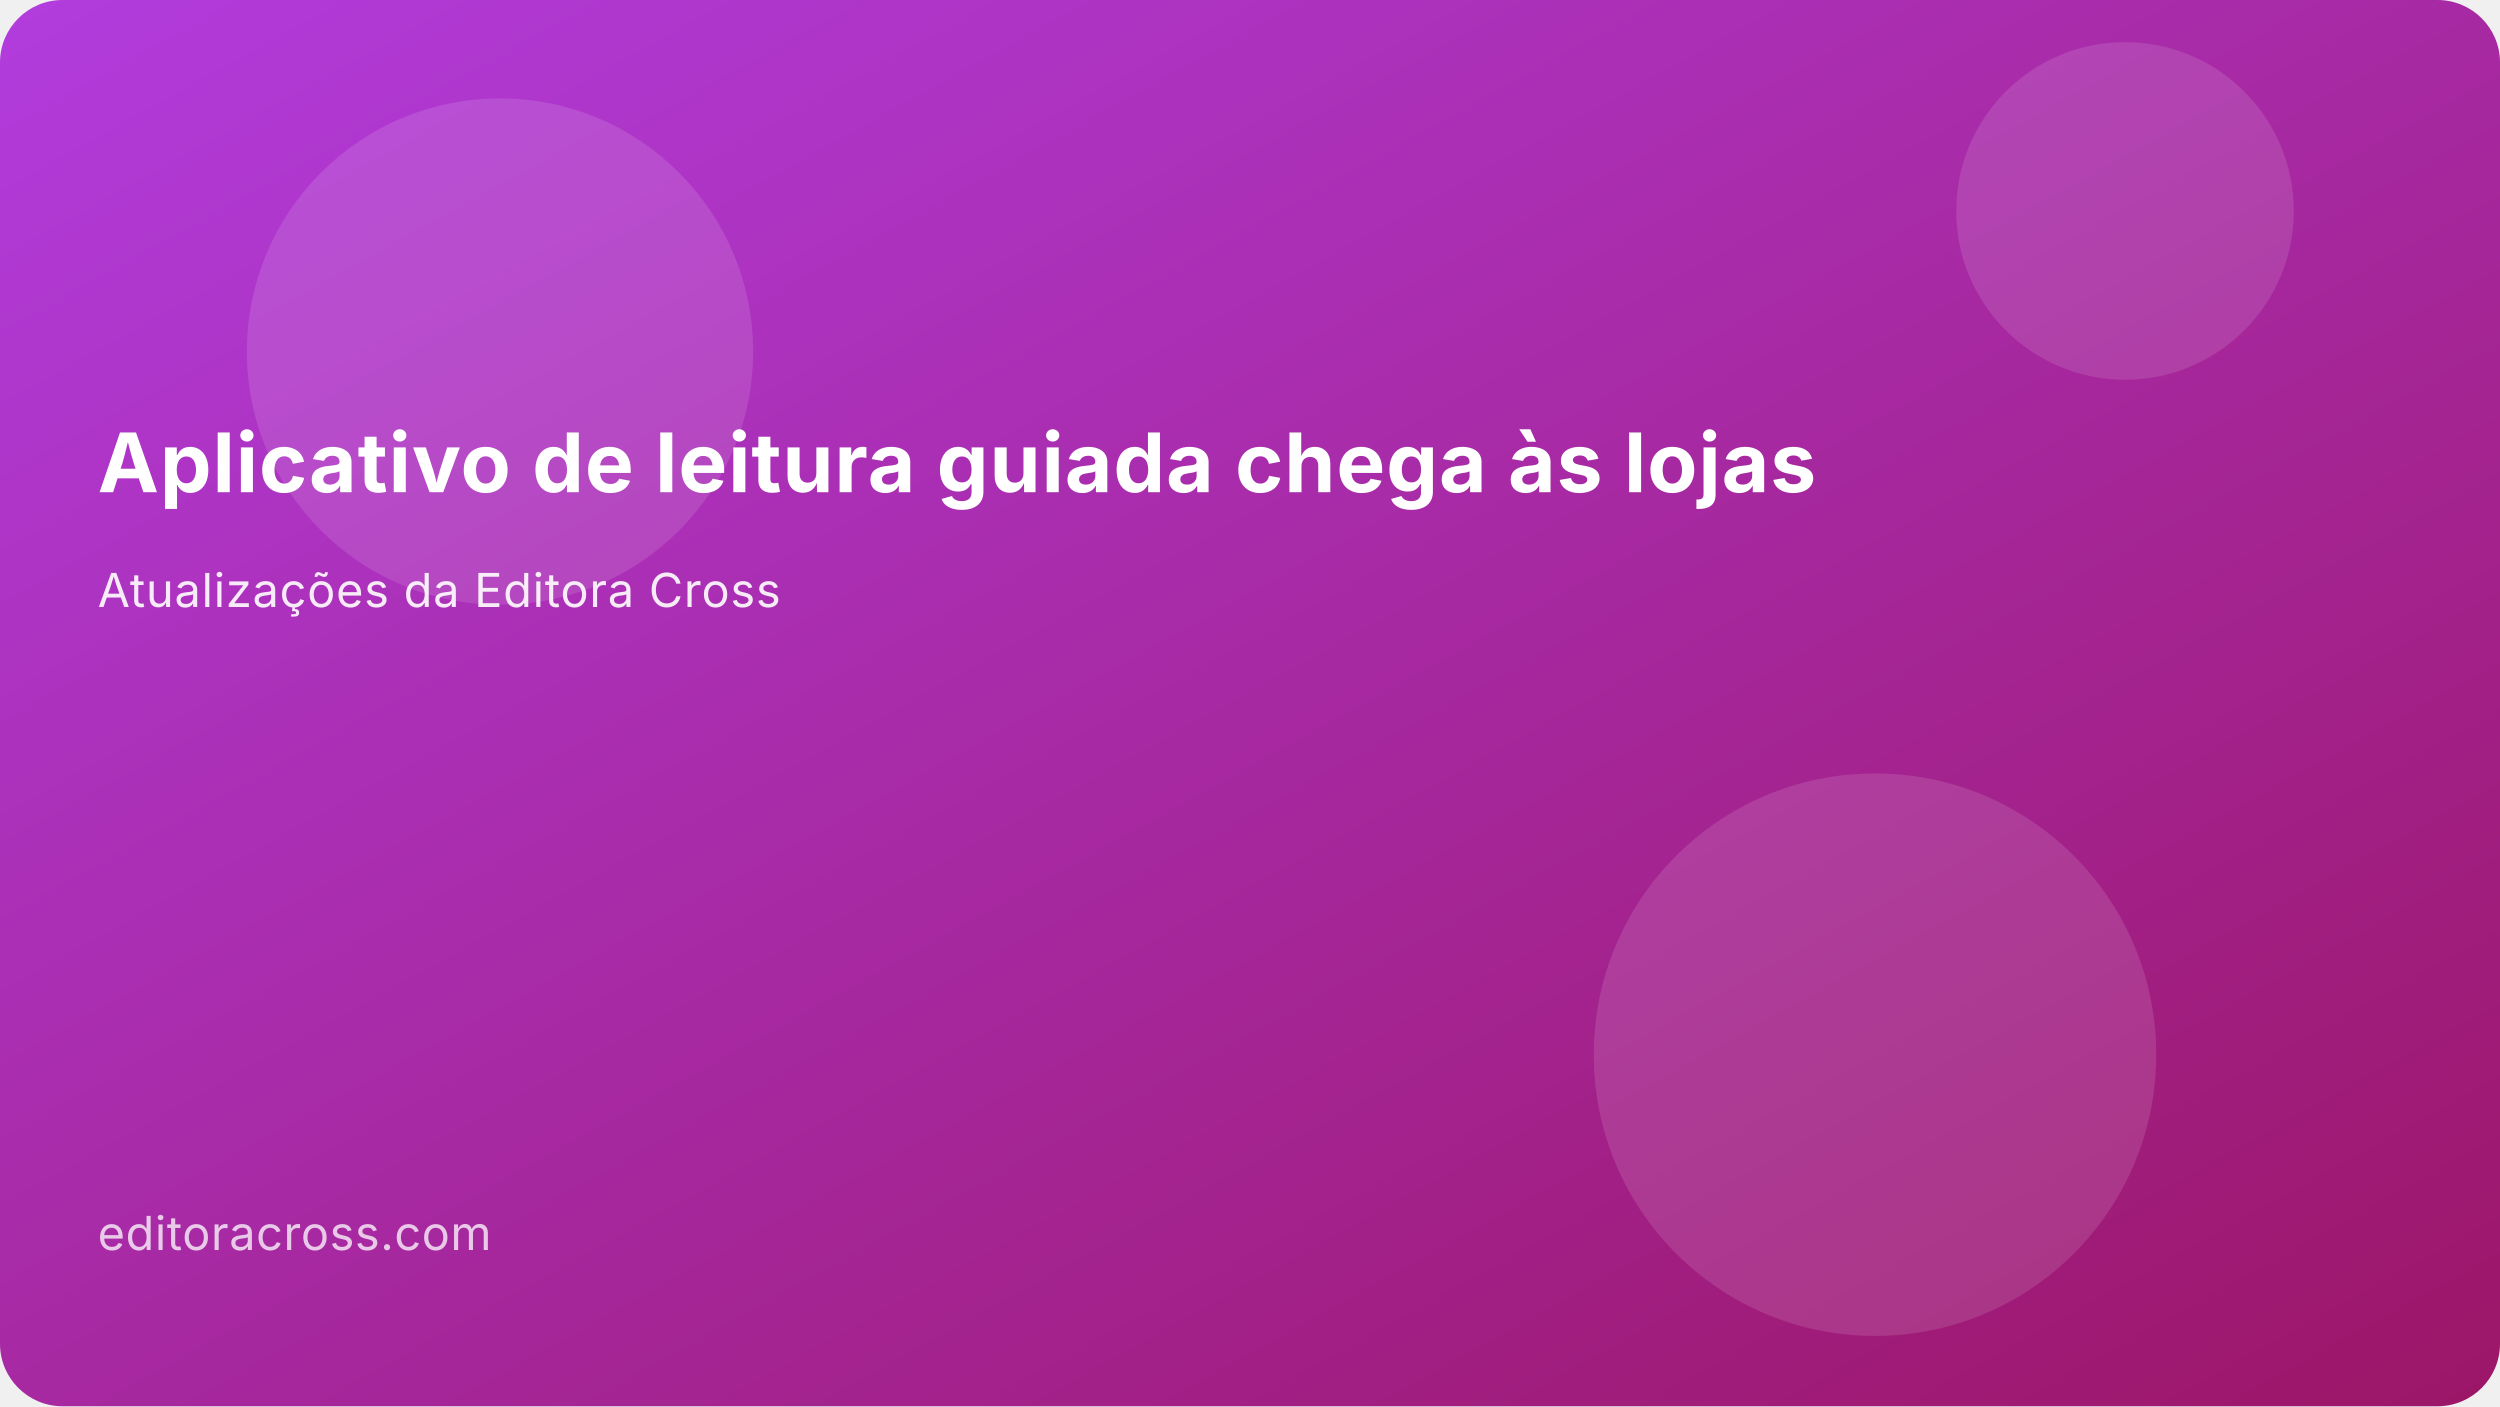
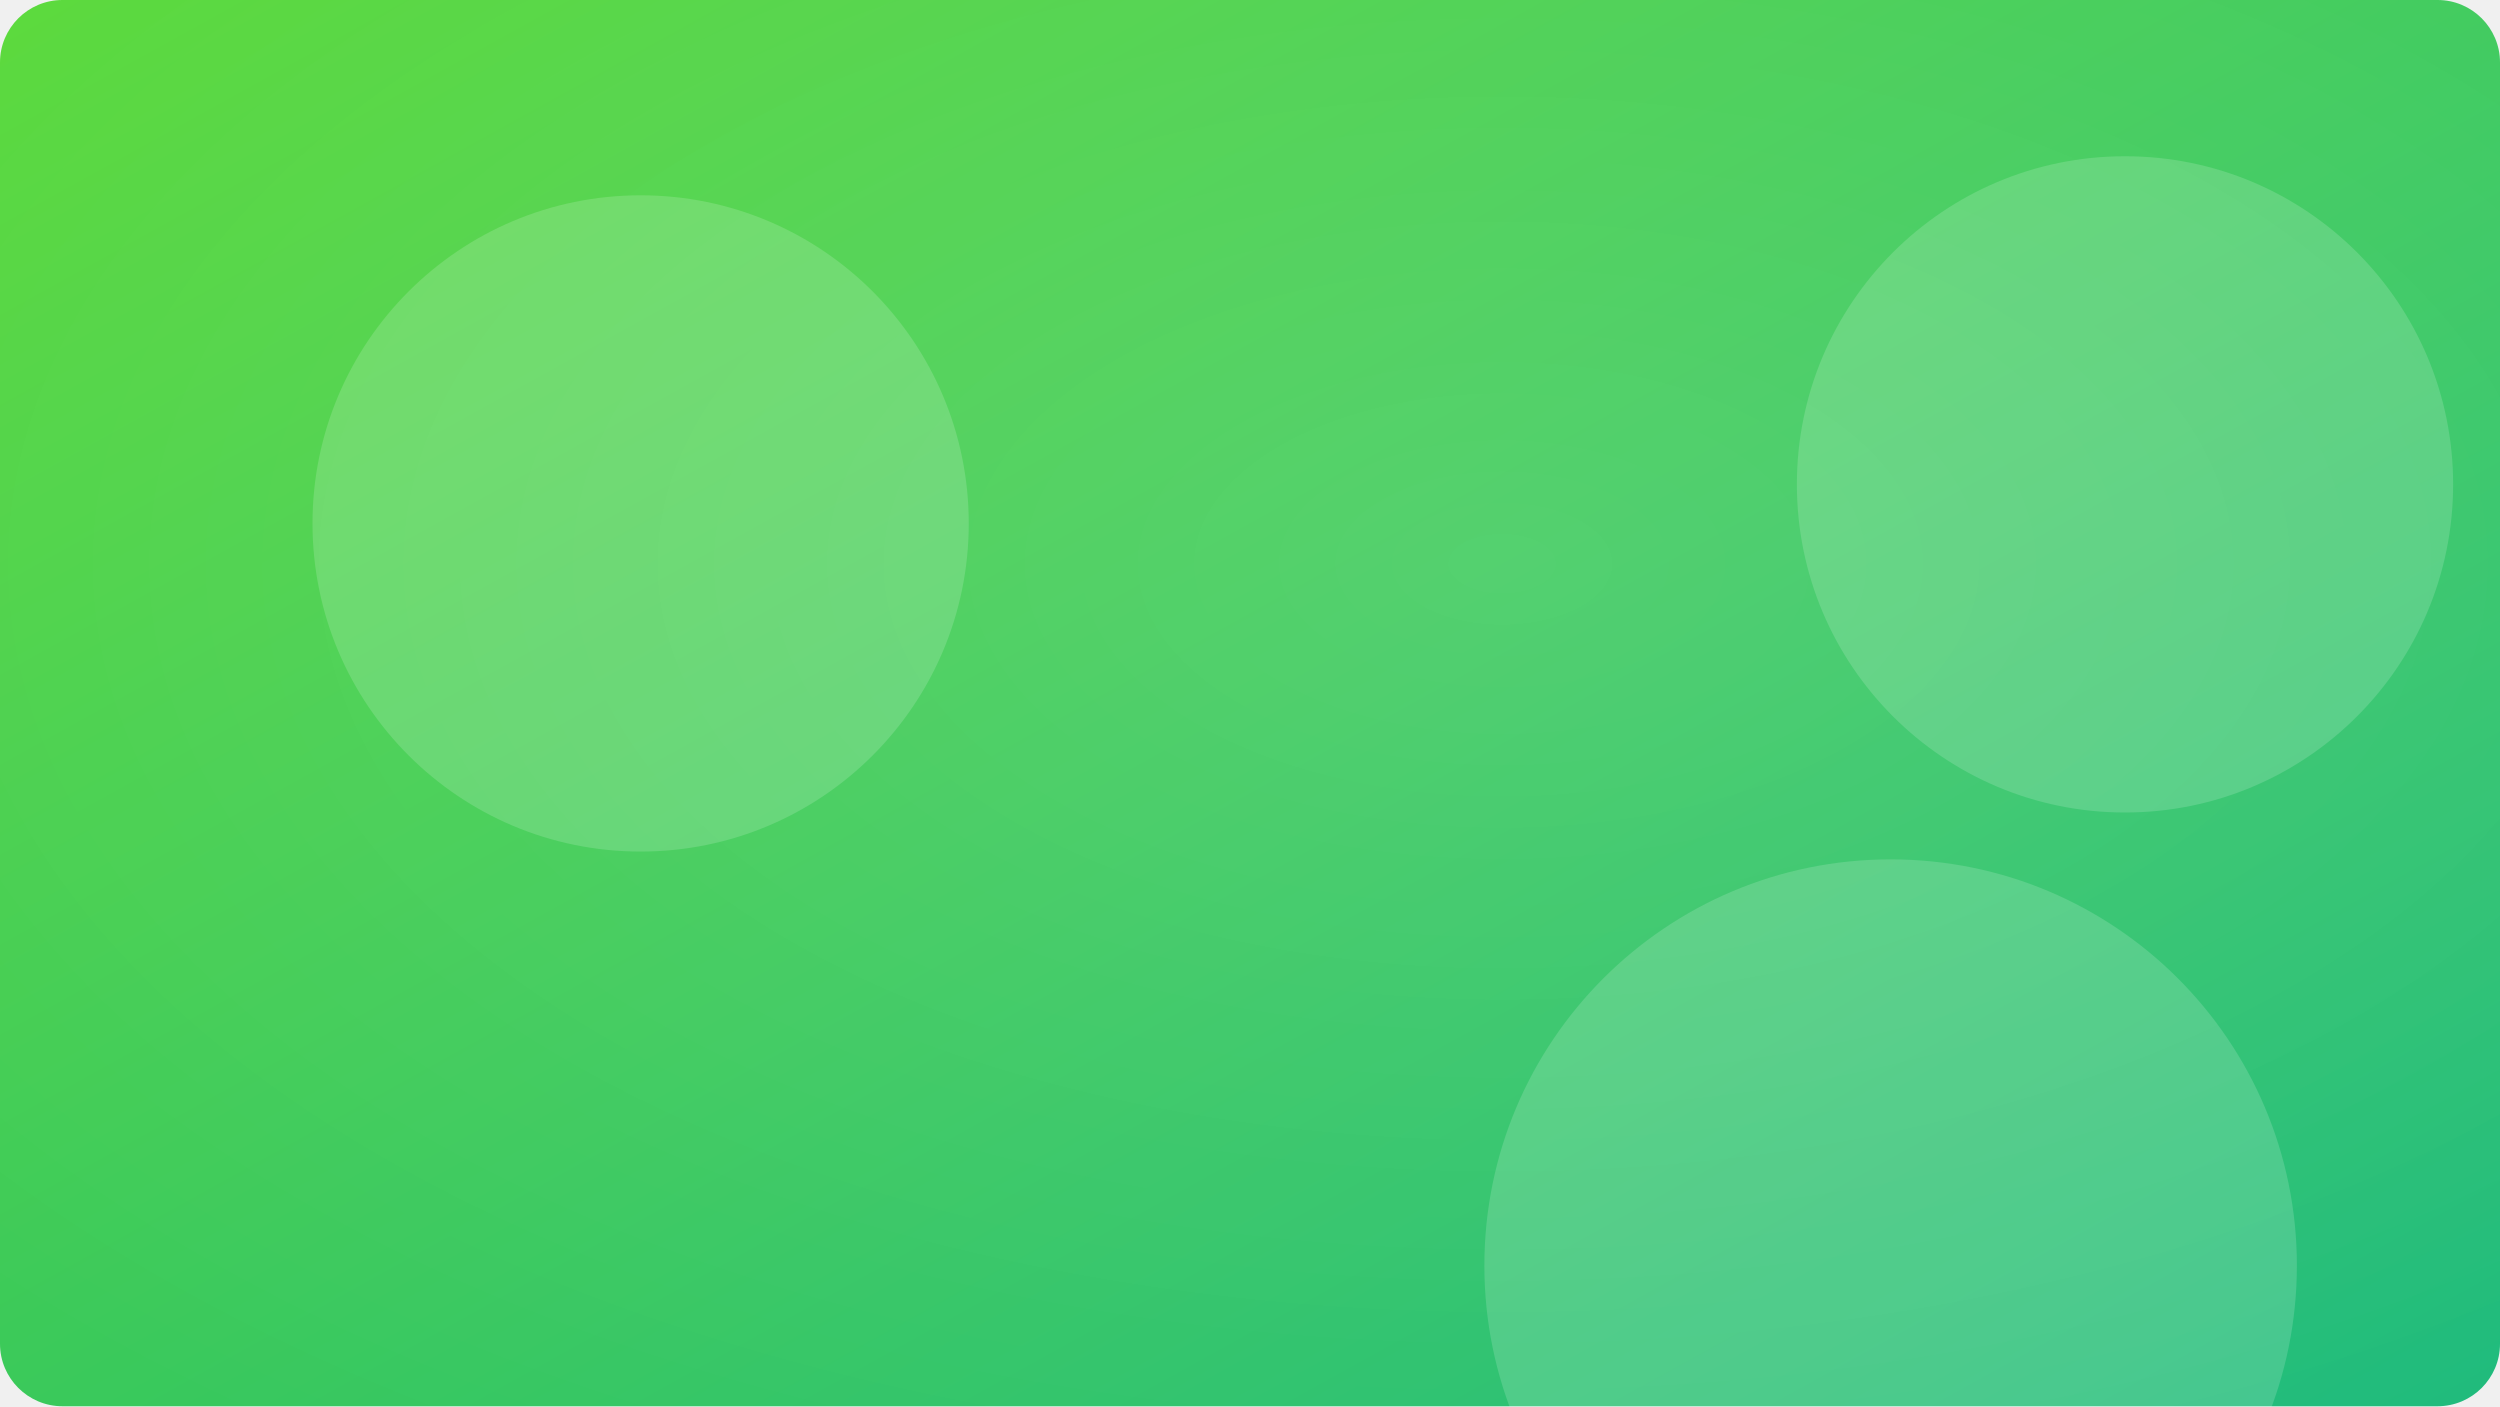
- <svg xmlns="http://www.w3.org/2000/svg" viewBox="0 0 1280 720" width="1280" height="720">
+ <svg xmlns="http://www.w3.org/2000/svg" width="1280" height="720" viewBox="0 0 1280 720">
  <defs>
-     <linearGradient id="grad-app-leitura-guiada" x1="0%" y1="0%" x2="100%" y2="100%">
-       <stop offset="0%" stop-color="hsl(284, 70%, 55%)" />
-       <stop offset="100%" stop-color="hsl(324, 75%, 35%)" />
+     <linearGradient id="grad-app-leitura-guiada" x1="0" y1="0" x2="1" y2="1">
+       <stop offset="0%" stop-color="hsl(108, 68%, 54%)" />
+       <stop offset="100%" stop-color="hsl(156, 74%, 42%)" />
    </linearGradient>
+     <radialGradient id="glow-app-leitura-guiada" cx="0.6" cy="0.4" r="0.8">
+       <stop offset="0%" stop-color="rgba(255,255,255,0.28)" />
+       <stop offset="100%" stop-color="rgba(255,255,255,0)" />
+     </radialGradient>
  </defs>
-   <rect width="100%" height="100%" fill="url(#grad-app-leitura-guiada)" rx="32" />
-   <g fill="rgba(255,255,255,0.12)">
-     <circle cx="256" cy="180" r="129.6" />
-     <circle cx="1088" cy="108" r="86.4" />
-     <circle cx="960" cy="540" r="144" />
+   <rect width="1280" height="720" fill="url(#grad-app-leitura-guiada)" rx="32" />
+   <rect width="1280" height="720" fill="url(#glow-app-leitura-guiada)" rx="32" opacity="0.45" />
+   <g fill="rgba(255,255,255,0.16)">
+     <circle cx="328" cy="268" r="168" />
+     <circle cx="1088" cy="248" r="168" />
+     <circle cx="968" cy="648" r="208" />
  </g>
-   <text x="50" y="252" font-family="'Inter','Segoe UI',sans-serif" font-size="42" font-weight="700" fill="#fff" letter-spacing="0.5px">Aplicativo de leitura guiada chega às lojas</text>
-   <text x="50" y="310.8" font-family="'Inter','Segoe UI',sans-serif" font-size="24" fill="rgba(255,255,255,0.9)" letter-spacing="0.4px">Atualizações da Editora Cross</text>
-   <text x="50" y="640" font-family="'Inter','Segoe UI',sans-serif" font-size="24" fill="rgba(255,255,255,0.75)" letter-spacing="0.3px">editoracross.com</text>
</svg>
